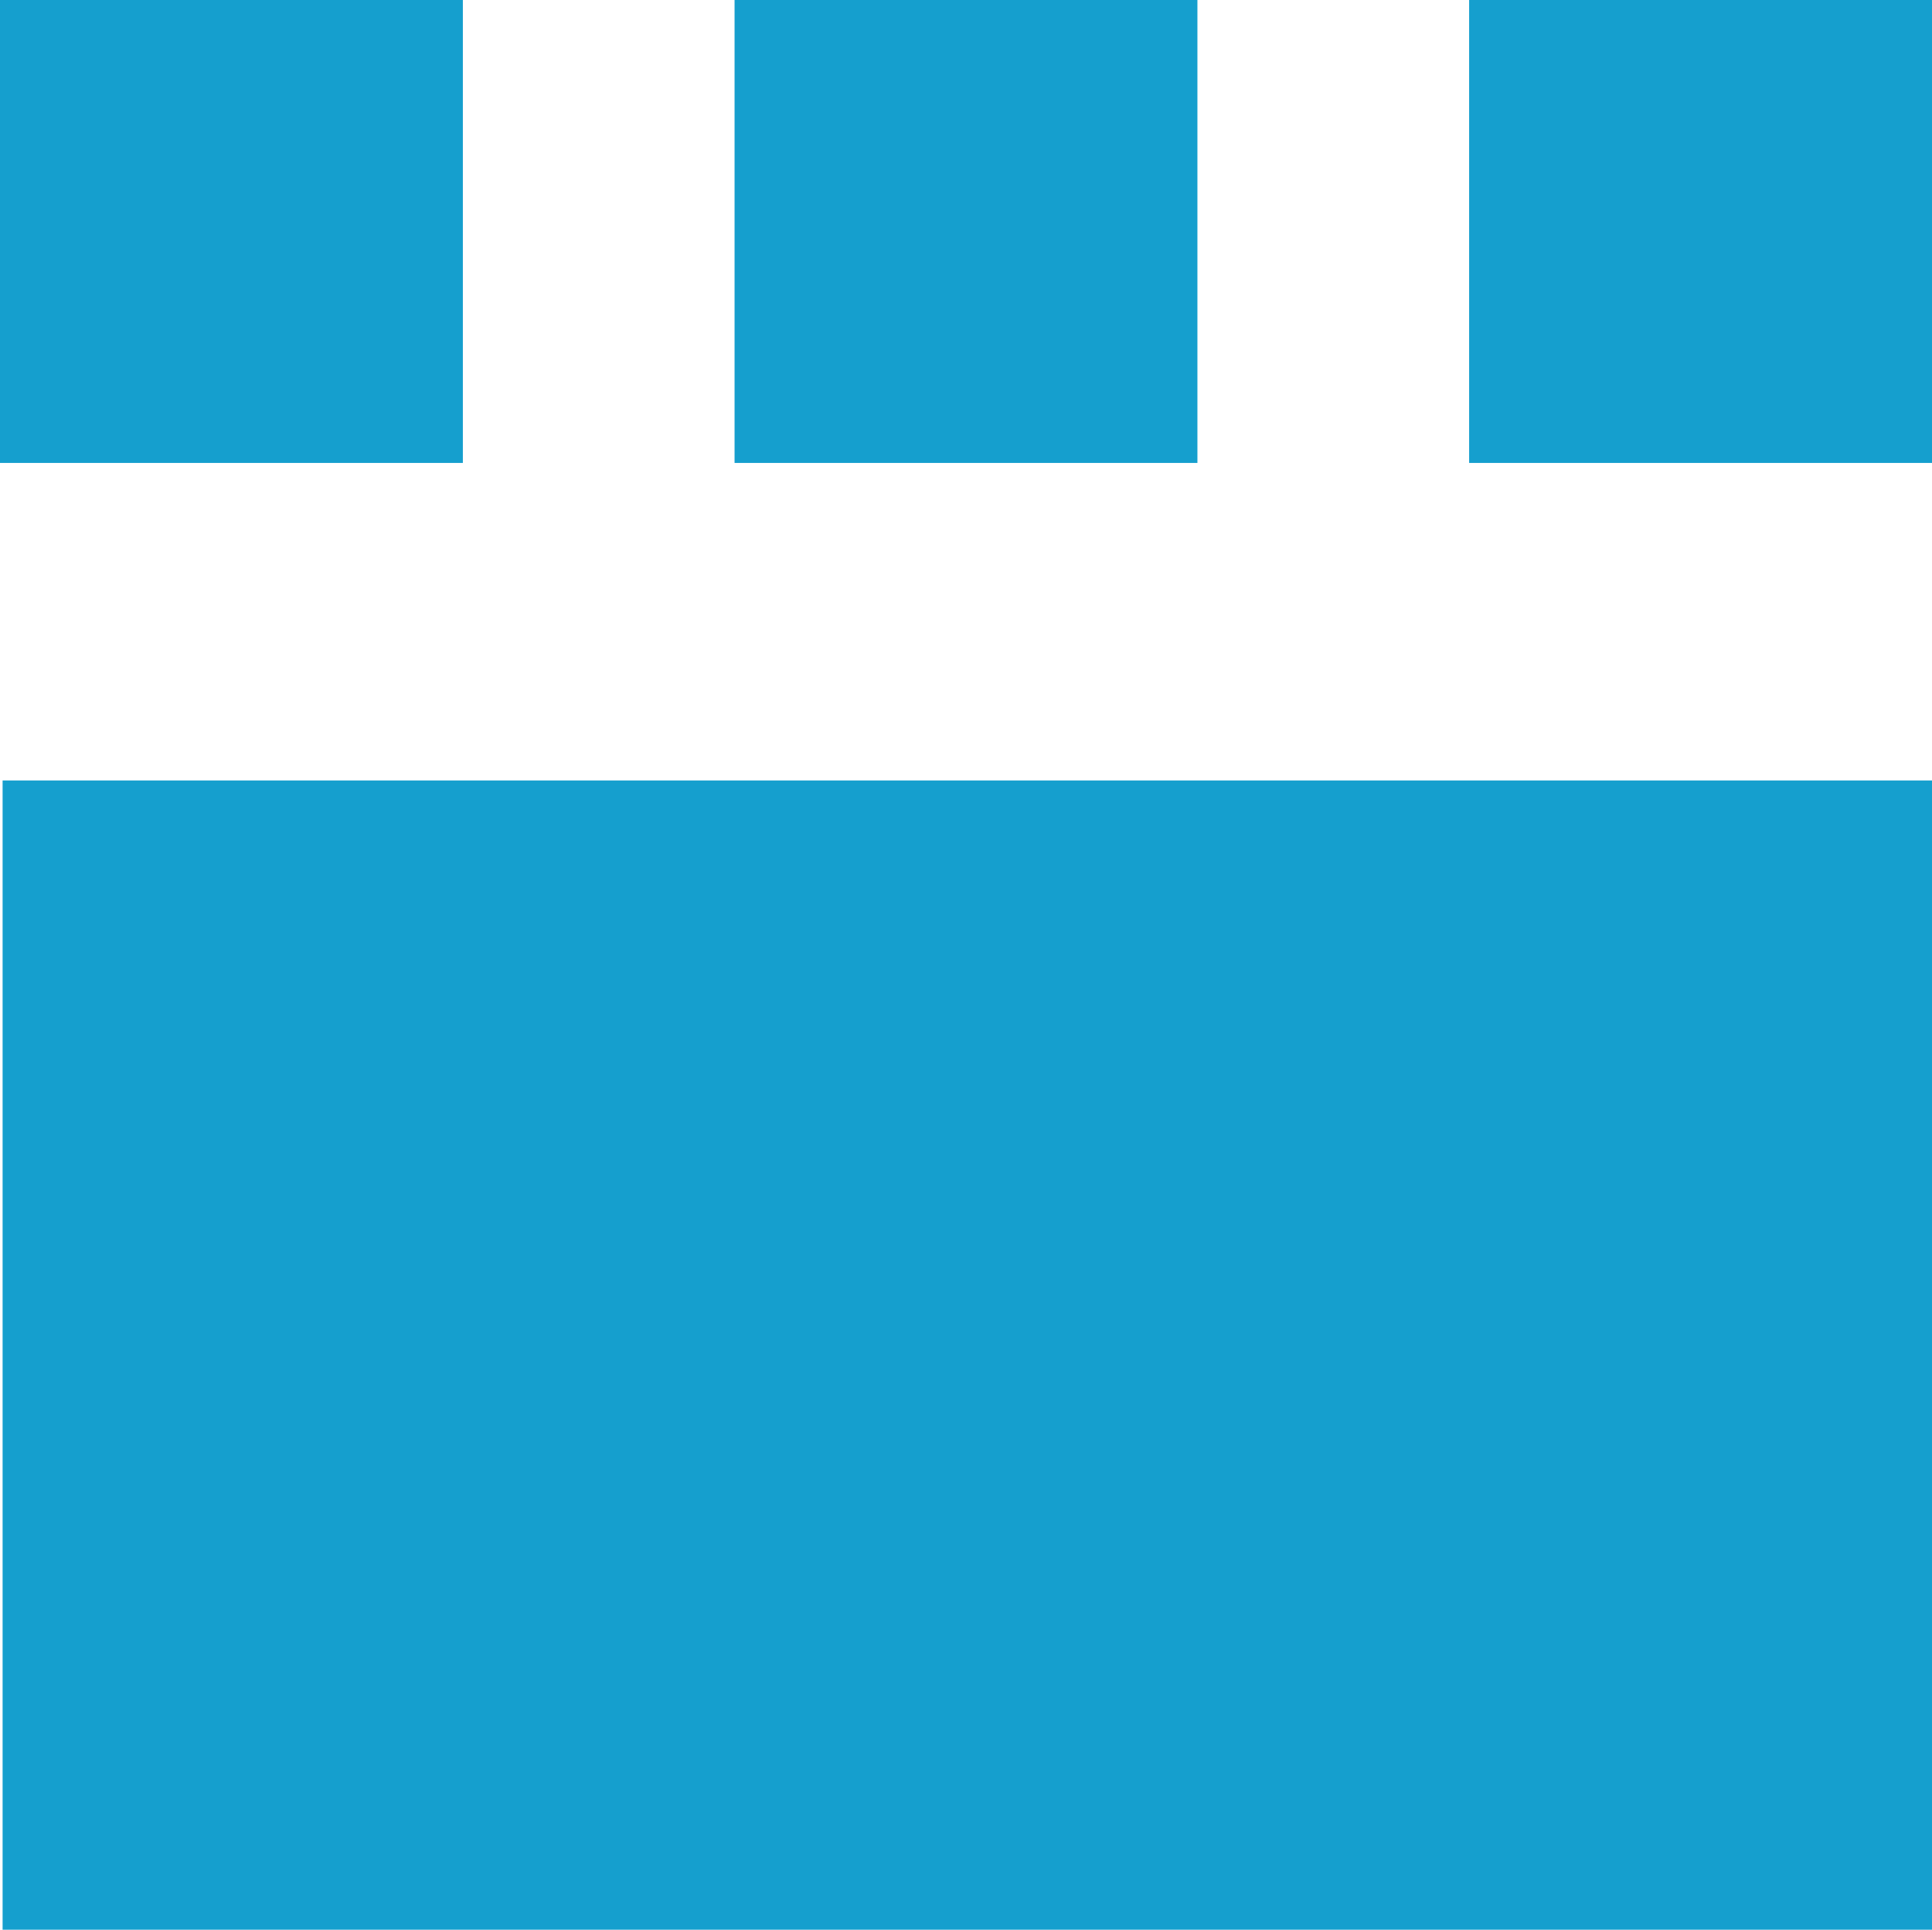
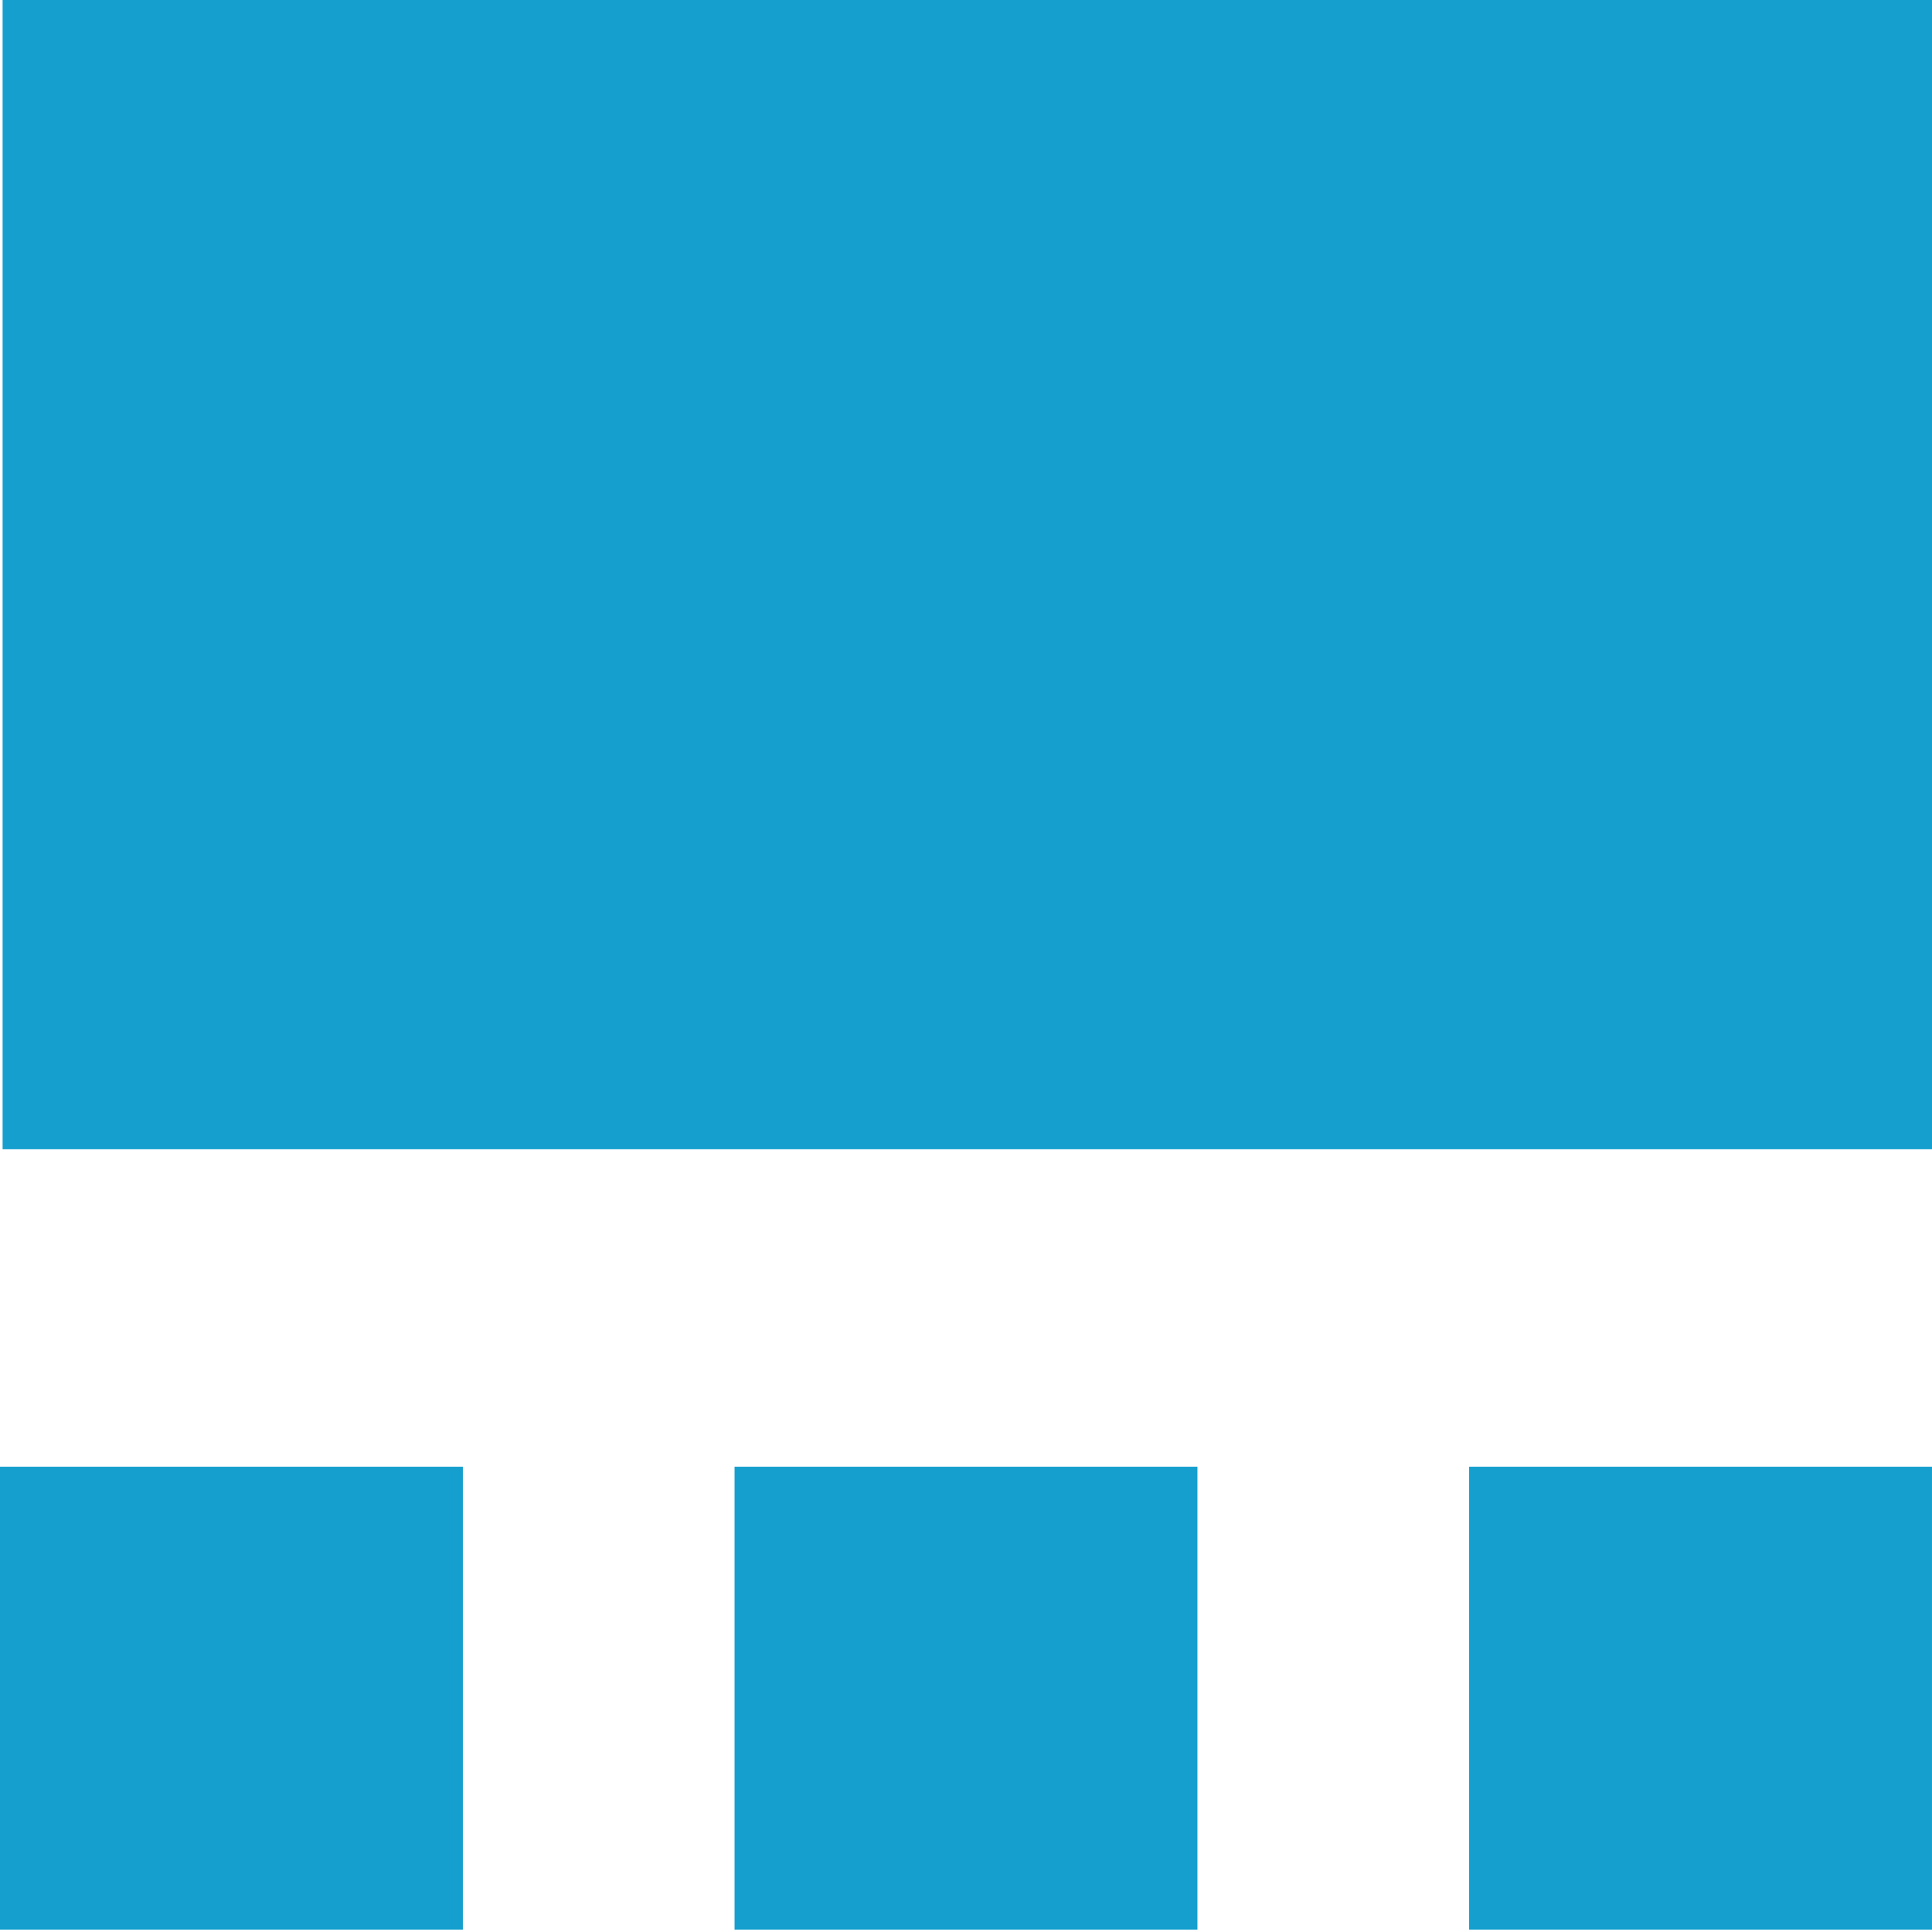
- <svg xmlns="http://www.w3.org/2000/svg" version="1.0" id="Layer_1" x="0px" y="0px" width="170.079px" height="169.85px" viewBox="13 176.25 170.079 169.85" enable-background="new 13 176.25 170.079 169.85" xml:space="preserve">
+ <svg xmlns="http://www.w3.org/2000/svg" version="1.0" id="Layer_1" x="0px" y="0px" width="170.308px" height="170.079px" viewBox="13 176.25 170.308 170.079" enable-background="new 13 176.25 170.308 170.079" xml:space="preserve">
  <g>
-     <rect x="142.332" y="176.25" fill="#159FCE" width="40.747" height="40.747" />
-     <rect x="13.229" y="244.944" fill="#159FCE" width="169.85" height="101.156" />
-     <rect x="77.666" y="176.25" fill="#159FCE" width="40.746" height="40.747" />
-     <rect x="13" y="176.25" fill="#159FCE" width="40.747" height="40.747" />
+     <rect x="142.506" y="305.528" fill="#159FCE" width="40.801" height="40.801" />
+     <rect x="13.229" y="176.25" fill="#159FCE" width="170.079" height="101.292" />
+     <rect x="77.753" y="305.528" fill="#159FCE" width="40.801" height="40.801" />
+     <rect x="13" y="305.528" fill="#159FCE" width="40.802" height="40.801" />
  </g>
</svg>
